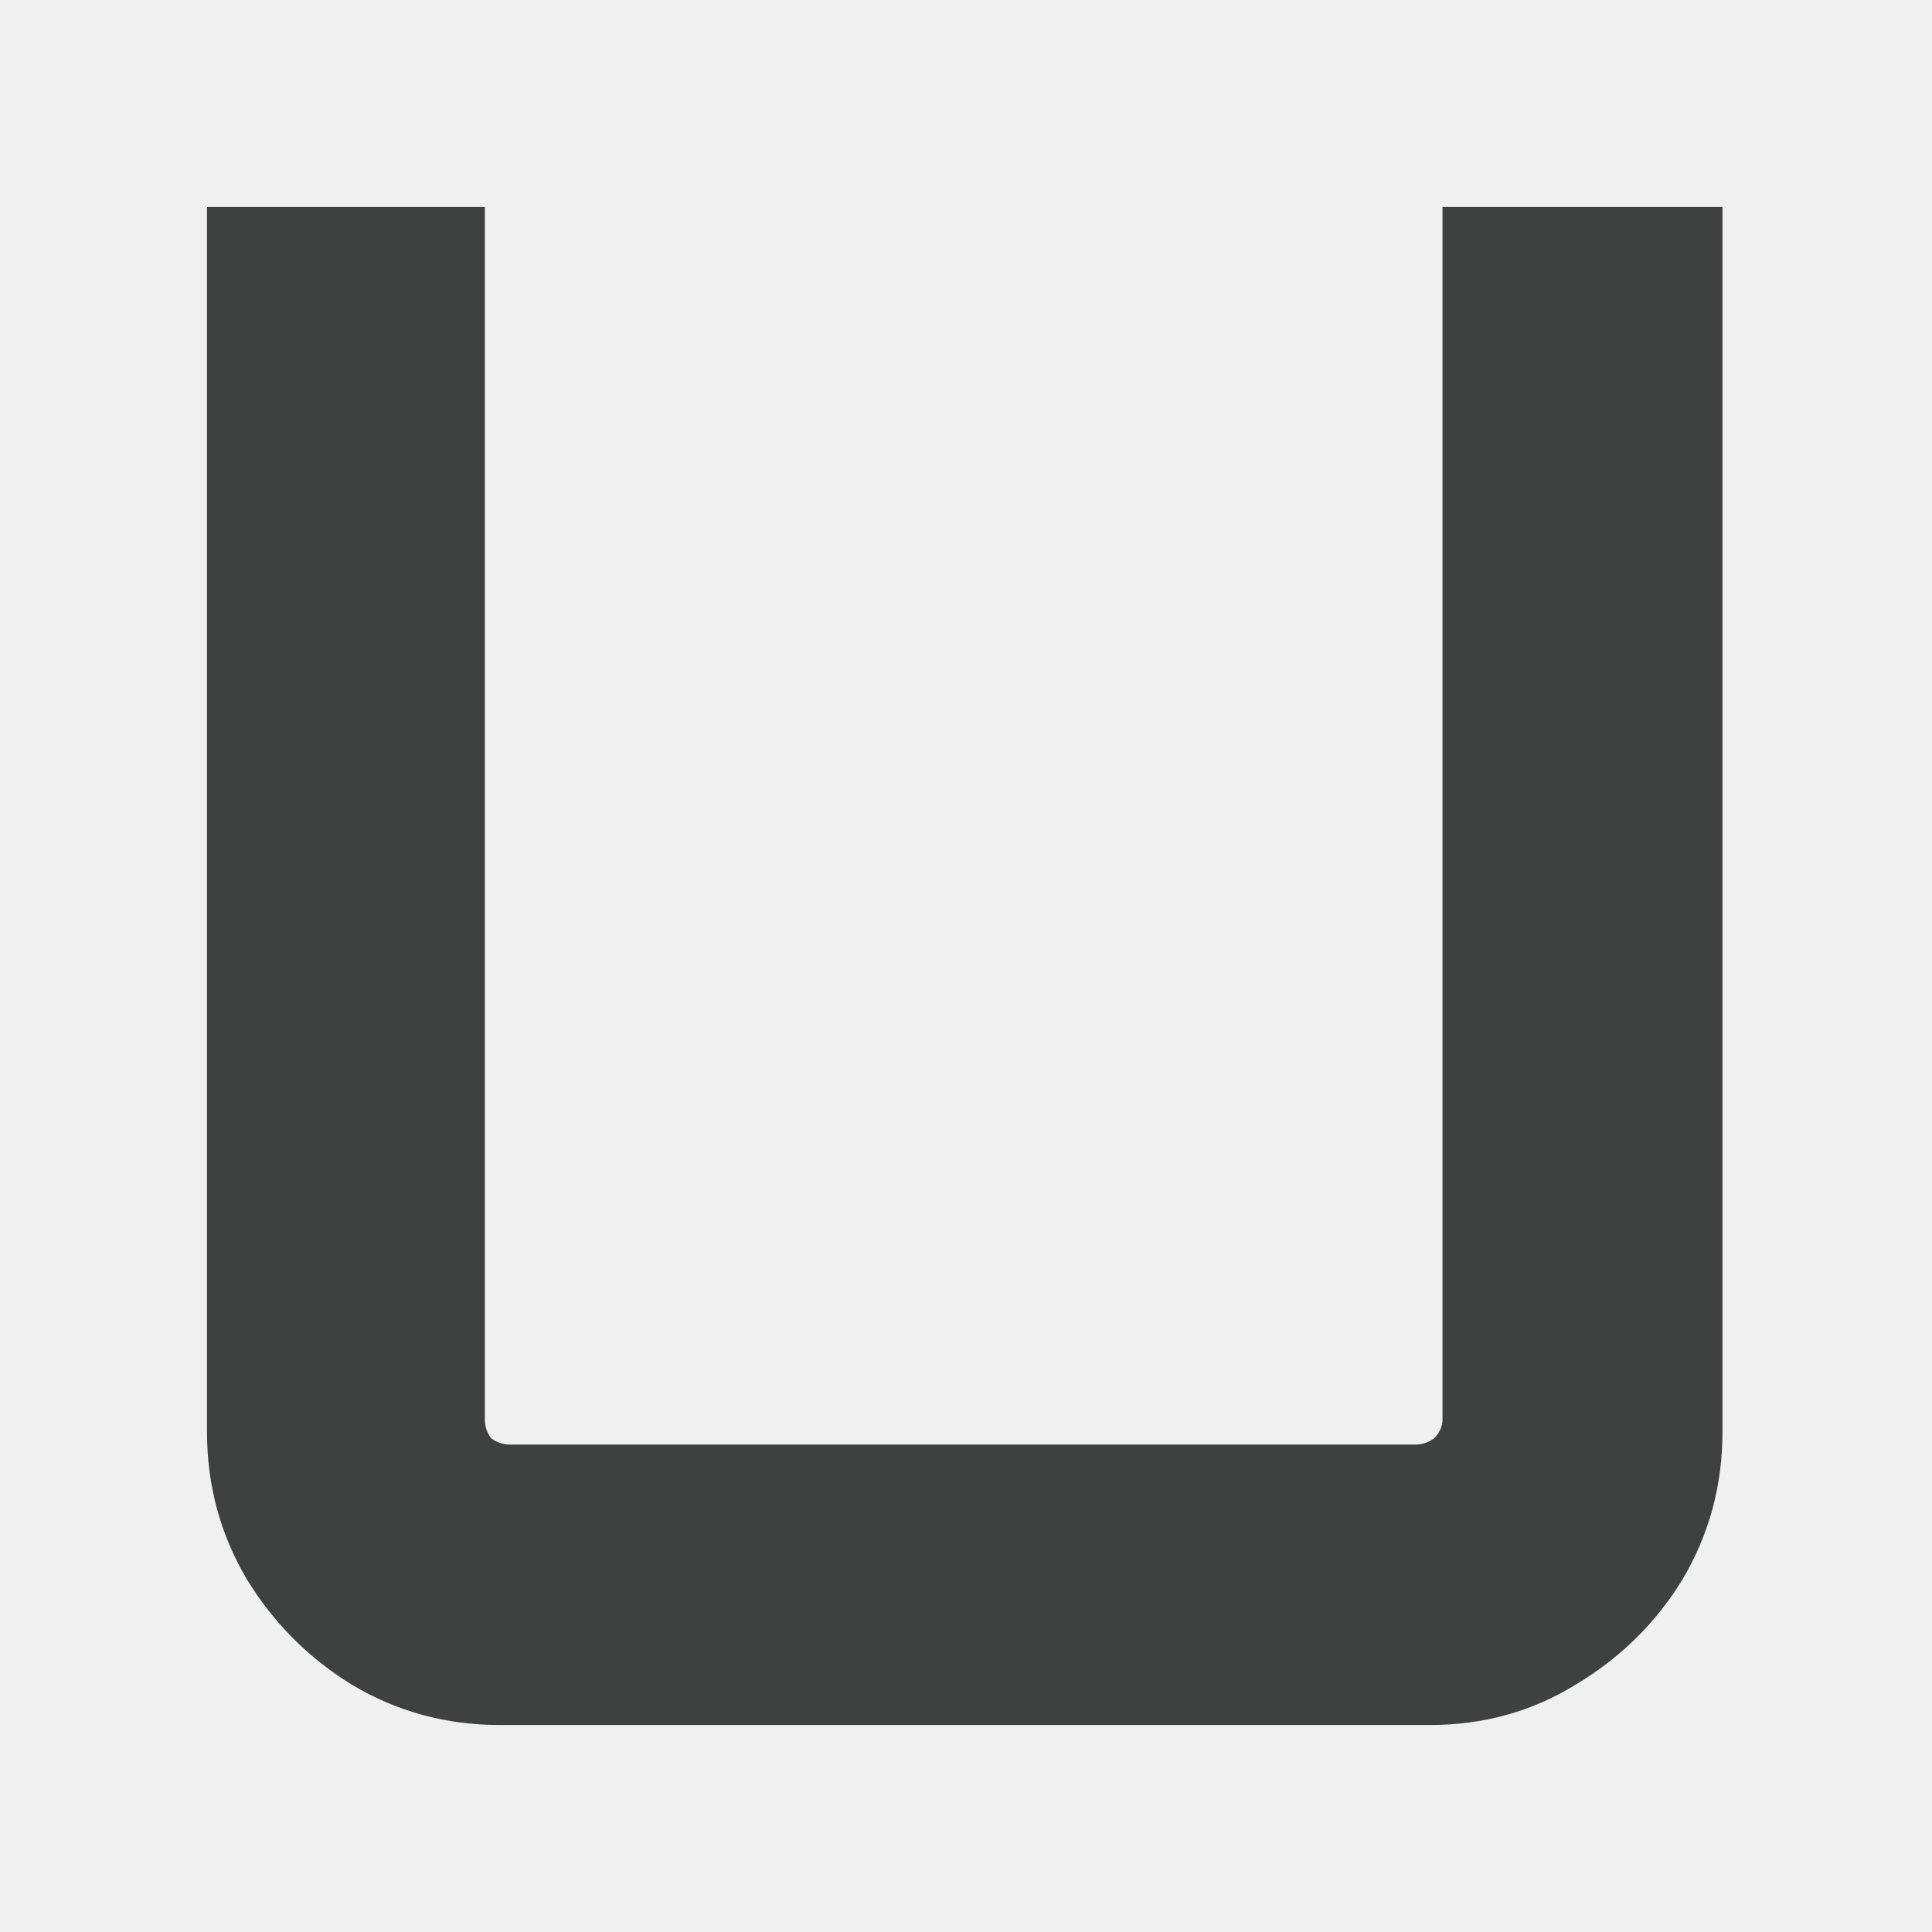
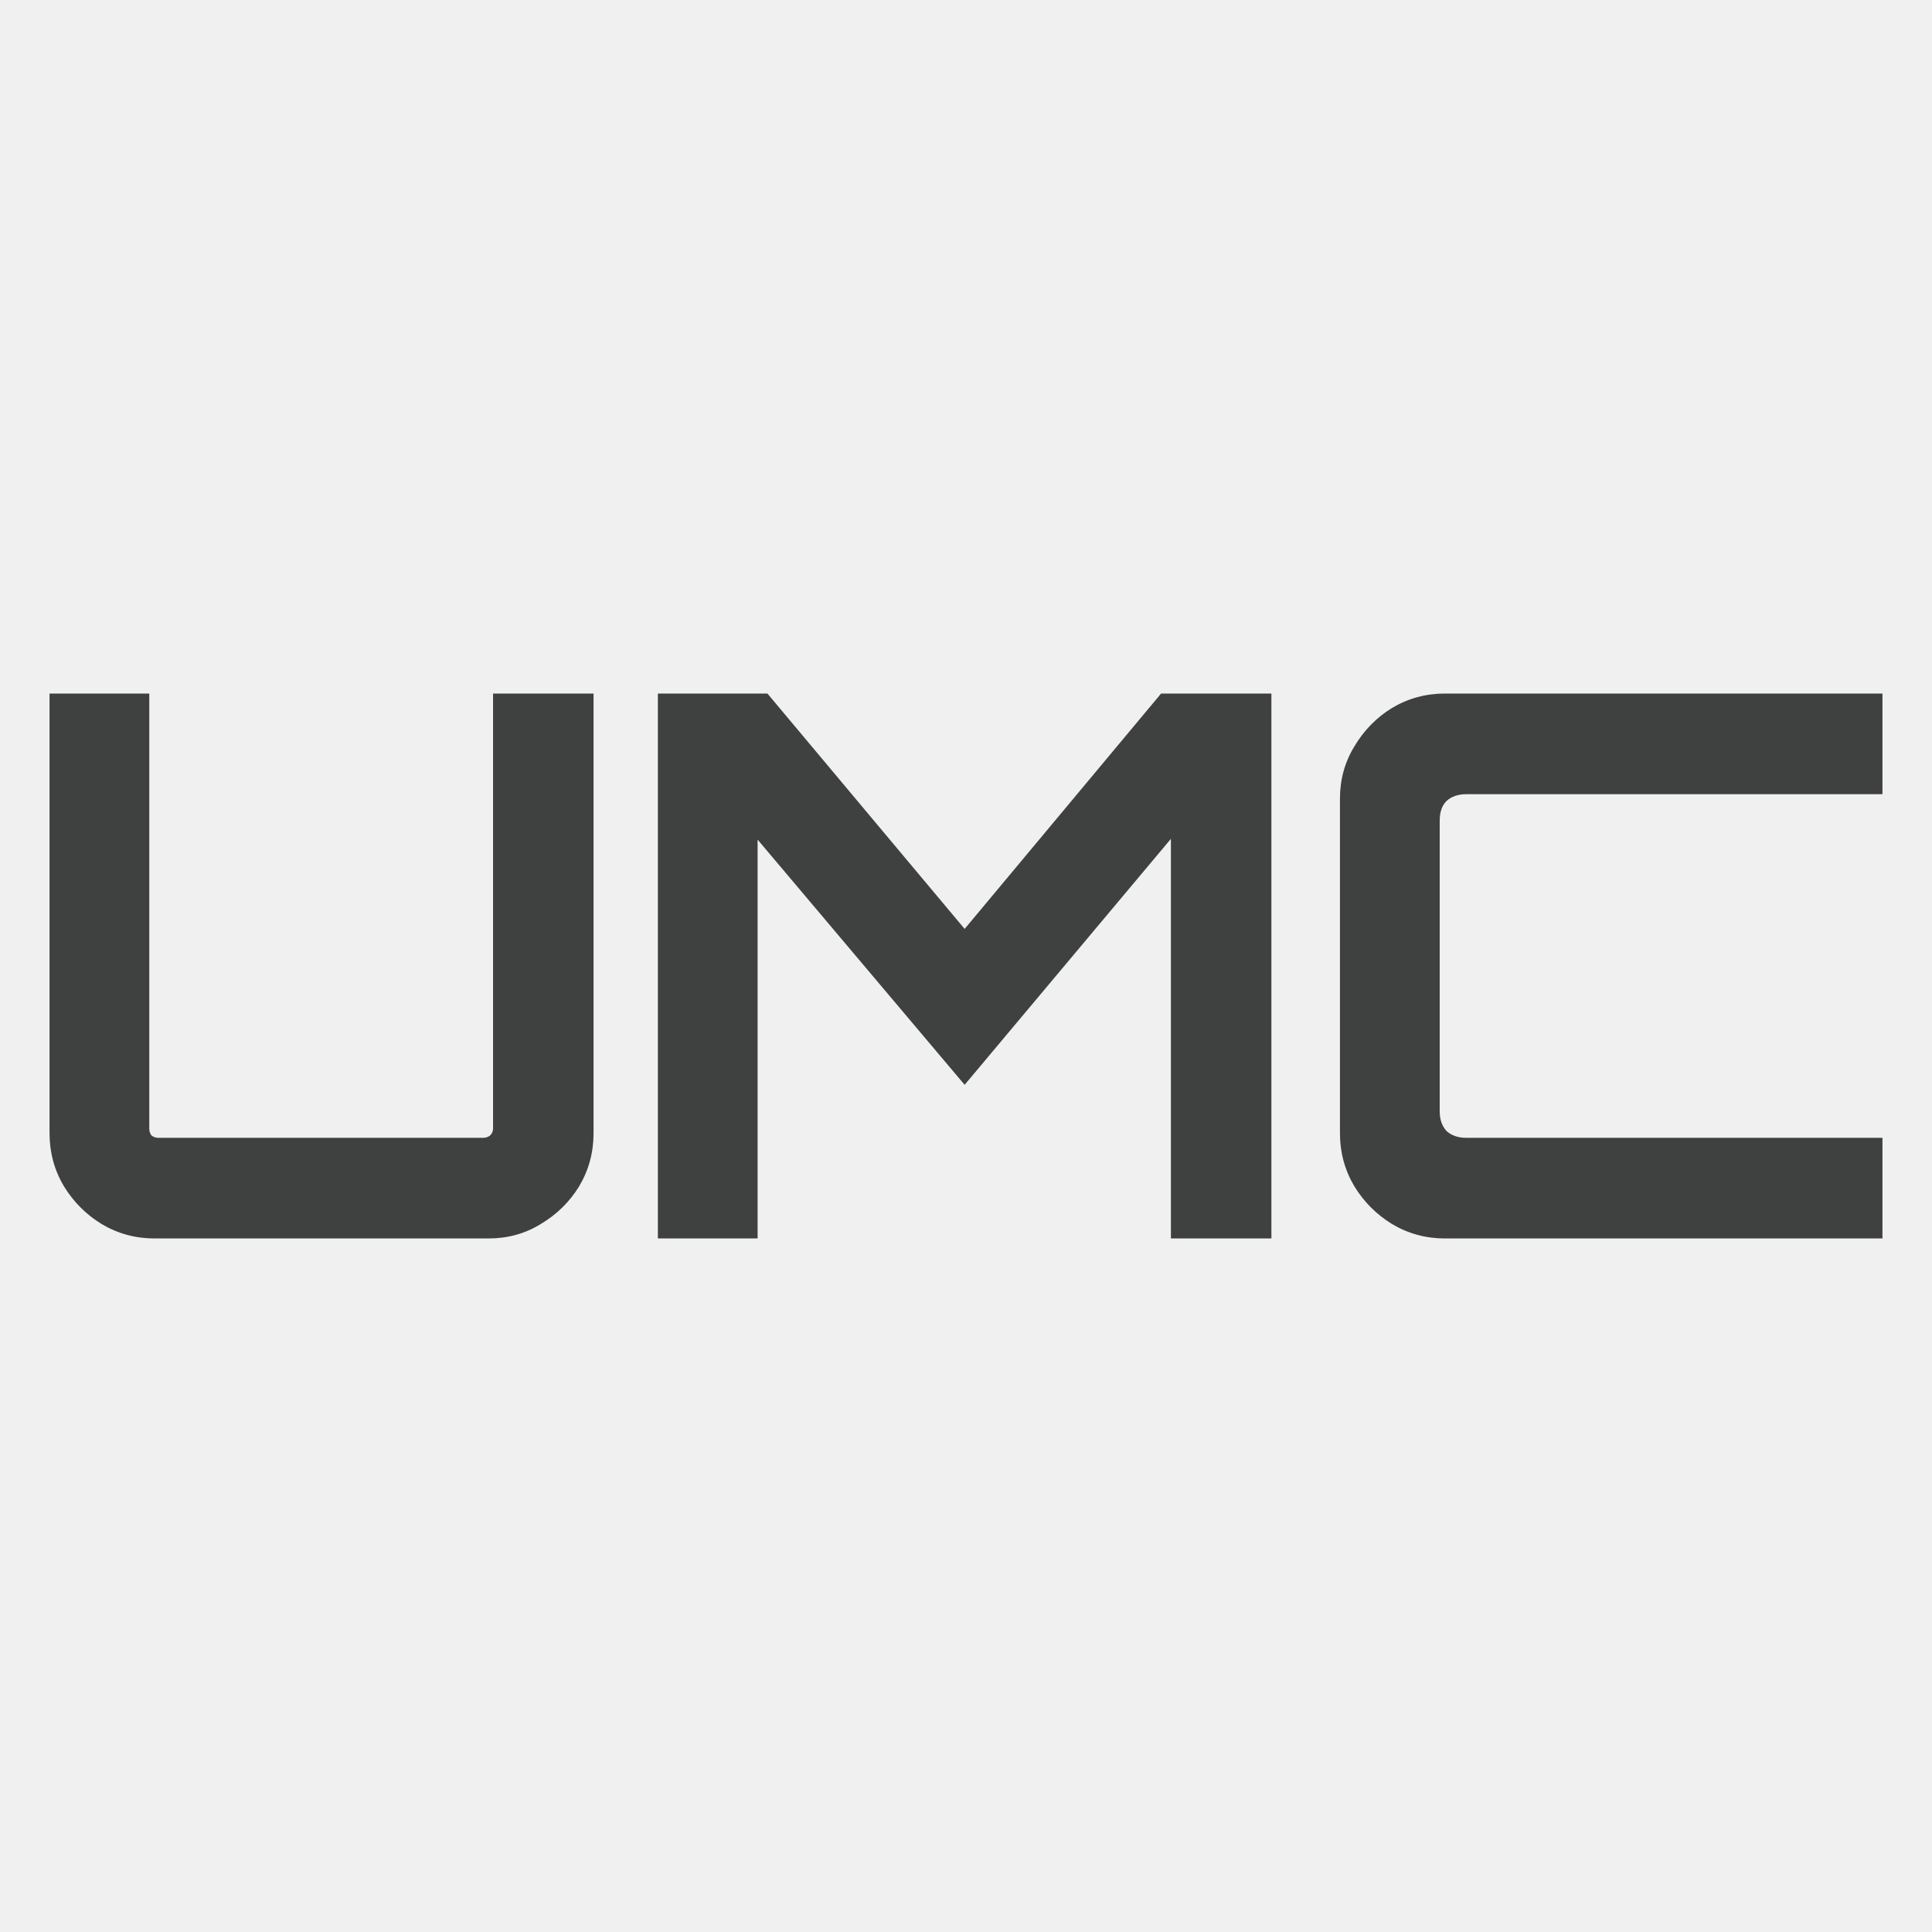
- <svg xmlns="http://www.w3.org/2000/svg" viewBox="-6 -6 56 56">
-   <path fill="#3F4141" d="M8.48 44C6.935 44 5.511 43.613 4.21 42.839C2.949 42.065 1.932 41.046 1.159 39.783C0.386 38.48 0 37.054 0 35.506V0H8.053V35.139C8.053 35.343 8.114 35.526 8.236 35.689C8.399 35.811 8.582 35.872 8.785 35.872H35.019C35.223 35.872 35.406 35.811 35.568 35.689C35.731 35.526 35.812 35.343 35.812 35.139V0H43.927V35.506C43.927 37.054 43.54 38.48 42.767 39.783C41.995 41.046 40.958 42.065 39.656 42.839C38.395 43.613 36.992 44 35.446 44H8.48Z" />
+ <svg xmlns="http://www.w3.org/2000/svg" viewBox="-4 -56 156 156">
+   <style>path{fill:#3F4141}@media (prefers-color-scheme:dark){path{fill:#FFFFFF}}</style>
+   <path d="M8.48 44C6.935 44 5.511 43.613 4.21 42.839C2.949 42.065 1.932 41.046 1.159 39.783C0.386 38.48 0 37.054 0 35.506V0H8.053V35.139C8.053 35.343 8.114 35.526 8.236 35.689C8.399 35.811 8.582 35.872 8.785 35.872H35.019C35.223 35.872 35.406 35.811 35.568 35.689C35.731 35.526 35.812 35.343 35.812 35.139V0H43.927V35.506C43.927 37.054 43.54 38.48 42.767 39.783C41.995 41.046 40.958 42.065 39.656 42.839C38.395 43.613 36.992 44 35.446 44H8.48Z" />
+   <path d="M49.12 44V0H57.967L73.89 19.006L89.752 0H98.66V44H90.545V11.733L73.89 31.594L57.173 11.794V44H49.12Z" />
+   <path d="M112.676 44C111.13 44 109.706 43.613 108.405 42.839C107.144 42.065 106.127 41.046 105.354 39.783C104.582 38.48 104.195 37.054 104.195 35.506V8.494C104.195 6.946 104.582 5.541 105.354 4.278C106.127 2.974 107.144 1.935 108.405 1.161C109.706 0.387 111.13 0 112.676 0H148V8.128H114.384C113.733 8.128 113.204 8.311 112.798 8.678C112.432 9.044 112.249 9.574 112.249 10.267V33.733C112.249 34.385 112.432 34.915 112.798 35.322C113.204 35.689 113.733 35.872 114.384 35.872H148V44H112.676Z" />
</svg>
